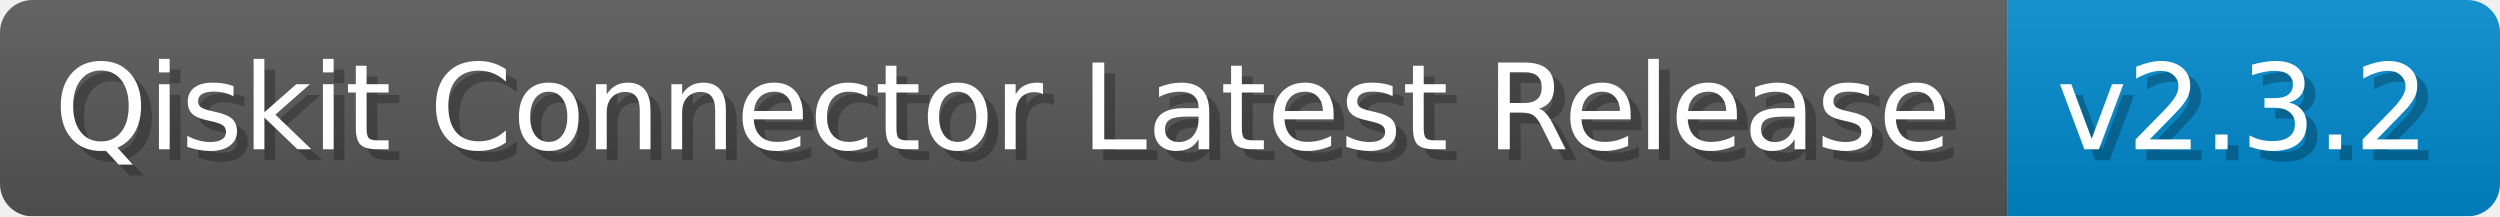
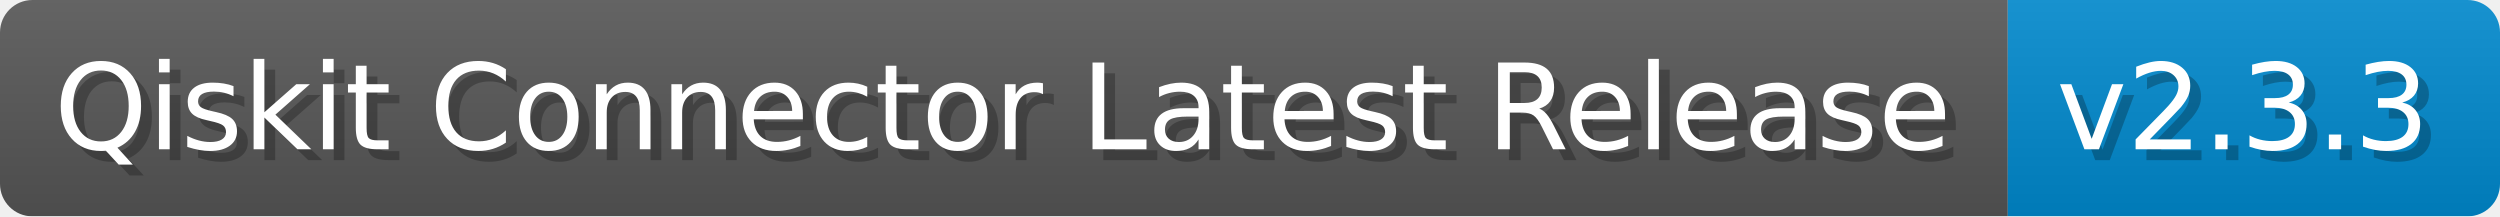
- <svg xmlns="http://www.w3.org/2000/svg" width="231.1" height="20" viewBox="0 0 2311 200" role="img" aria-label="Qiskit Connector Latest Release: v2.3.2">
+ <svg xmlns="http://www.w3.org/2000/svg" width="231.1" height="20" viewBox="0 0 2311 200" role="img" aria-label="Qiskit Connector Latest Release: v2.3.3">
  <linearGradient id="a" x2="0" y2="100%">
    <stop offset="0" stop-opacity=".1" stop-color="#EEE" />
    <stop offset="1" stop-opacity=".1" />
  </linearGradient>
  <mask id="m">
    <rect width="2311" height="200" rx="30" fill="#FFF" />
  </mask>
  <g mask="url(#m)">
    <rect width="1856" height="200" fill="#555" />
    <rect width="455" height="200" fill="#08C" x="1856" />
    <rect width="2311" height="200" fill="url(#a)" />
  </g>
  <g aria-hidden="true" fill="#fff" text-anchor="start" font-family="Verdana,DejaVu Sans,sans-serif" font-size="110">
    <text x="60" y="148" textLength="1756" fill="#000" opacity="0.25">Qiskit Connector Latest Release</text>
    <text x="50" y="138" textLength="1756">Qiskit Connector Latest Release</text>
-     <text x="1911" y="148" textLength="355" fill="#000" opacity="0.25">v2.3.2</text>
-     <text x="1901" y="138" textLength="355">v2.3.2</text>
+     <text x="1911" y="148" textLength="355" fill="#000" opacity="0.25">v2.3.3</text>
+     <text x="1901" y="138" textLength="355">v2.3.3</text>
  </g>
</svg>
